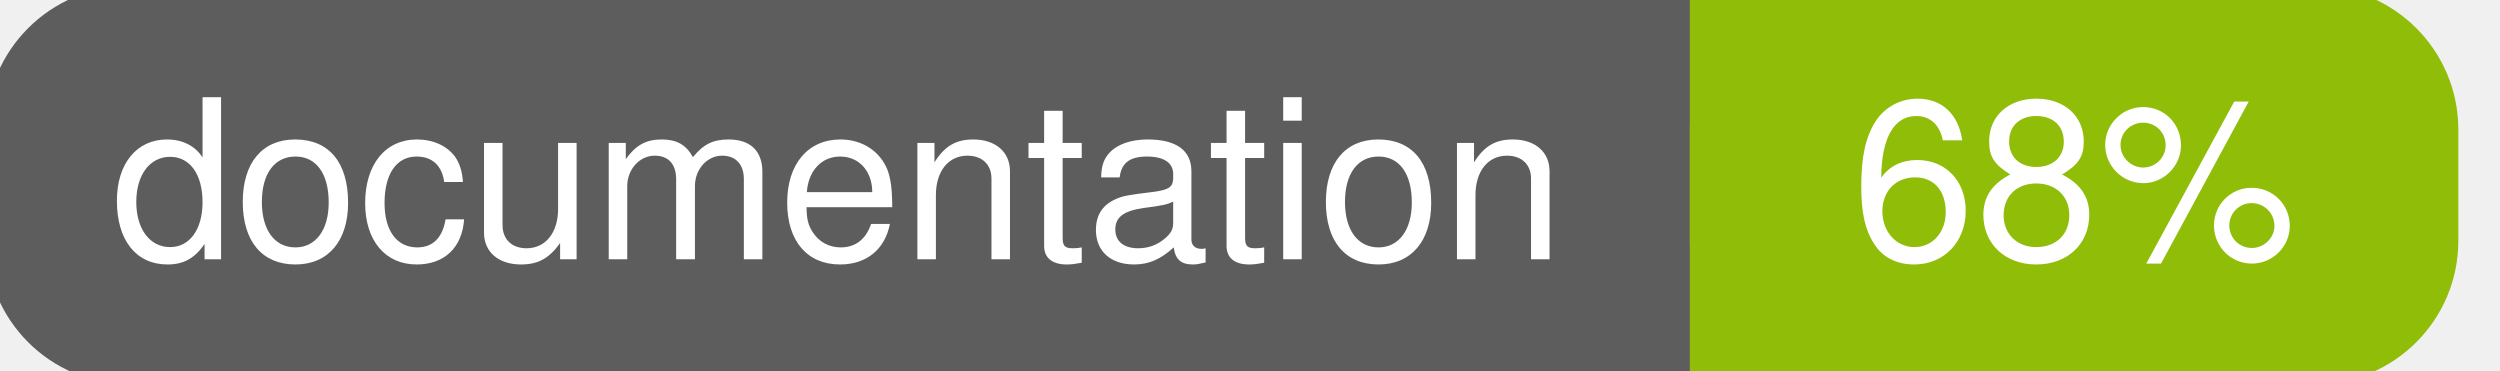
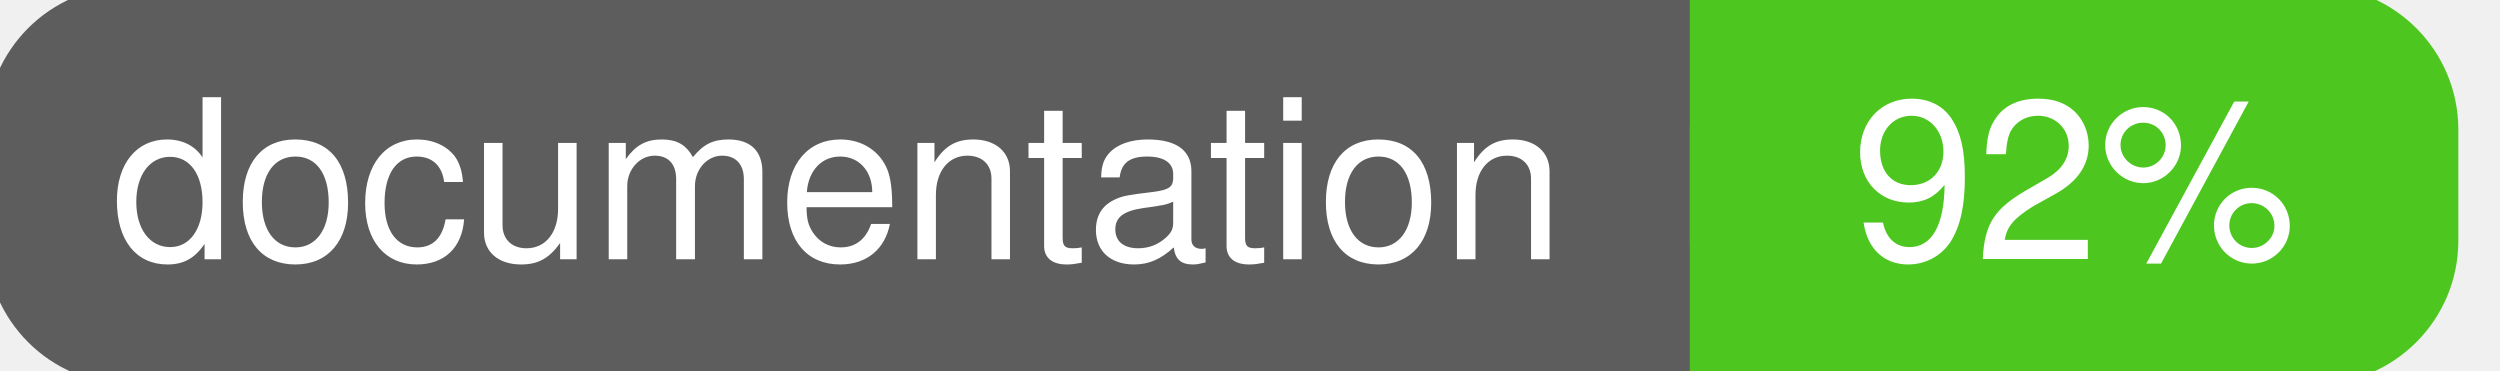
<svg xmlns="http://www.w3.org/2000/svg" width="135" height="20">
  <g>
    <rect id="svg_1" height="20" width="130" y="0" x="0" stroke-width="1.5" stroke="#5d5d5d" fill="#5d5d5d" rx="7" ry="7" />
-     <rect id="svg_2" height="20" width="40" y="0" x="92" stroke-width="1.5" stroke="#8fbd08" fill="#8fbd08" rx="7" ry="7" />
-     <rect id="svg_3" height="20" width="22" y="0" x="92" stroke-width="1.5" stroke="#8fbd08" fill="#8fbd08" />
+     <rect id="svg_2" height="20" width="40" y="0" x="92" stroke-width="1.5" stroke="#4dc71f" fill="#4dc71f" rx="7" ry="7" />
+     <rect id="svg_3" height="20" width="22" y="0" x="92" stroke-width="1.5" stroke="#4dc71f" fill="#4dc71f" />
    <text xml:space="preserve" text-anchor="start" font-family="Helvetica, Arial, sans-serif" font-size="12" id="svg_4" y="14" x="6" stroke-width="0" stroke="#5d5d5d" fill="#ffffff">documentation</text>
-     <text xml:space="preserve" text-anchor="middle" font-family="Helvetica, Arial, sans-serif" font-size="12" id="svg_5" y="14" x="112" stroke-width="0" stroke="#5d5d5d" fill="#ffffff" style="text-anchor: middle">68%</text>
+     <text xml:space="preserve" text-anchor="middle" font-family="Helvetica, Arial, sans-serif" font-size="12" id="svg_5" y="14" x="112" stroke-width="0" stroke="#5d5d5d" fill="#ffffff" style="text-anchor: middle">92%</text>
  </g>
</svg>
